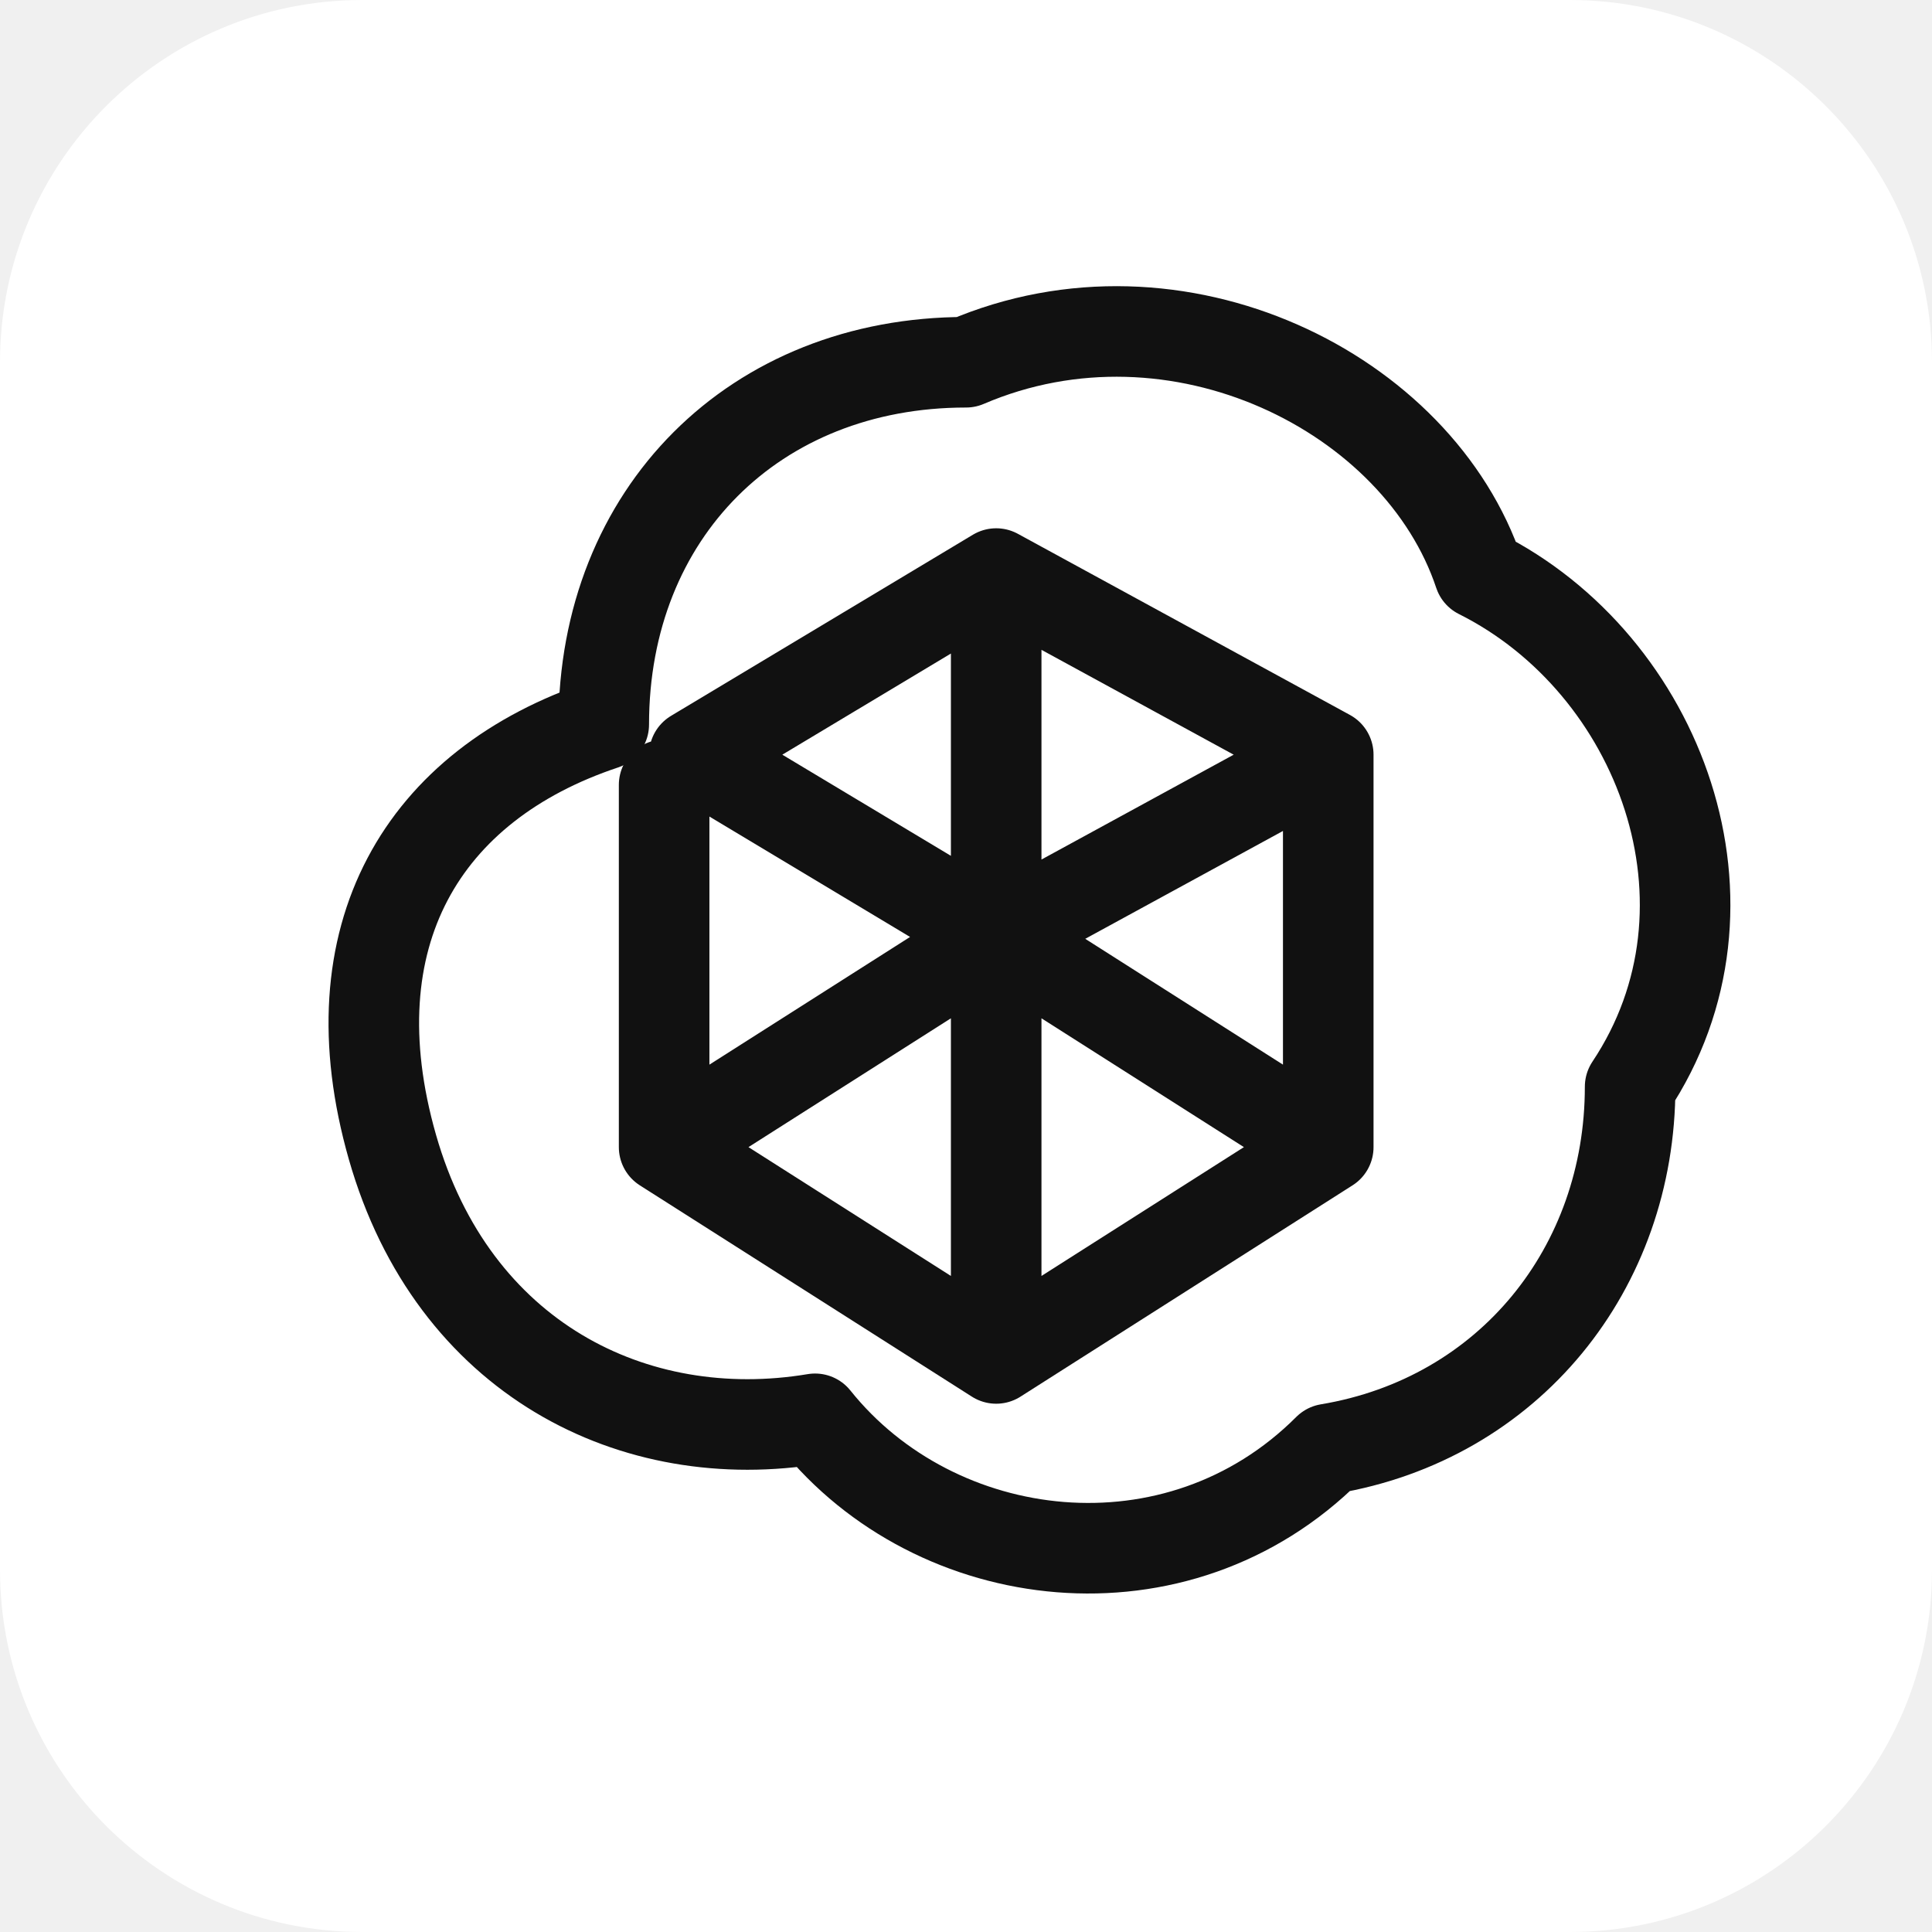
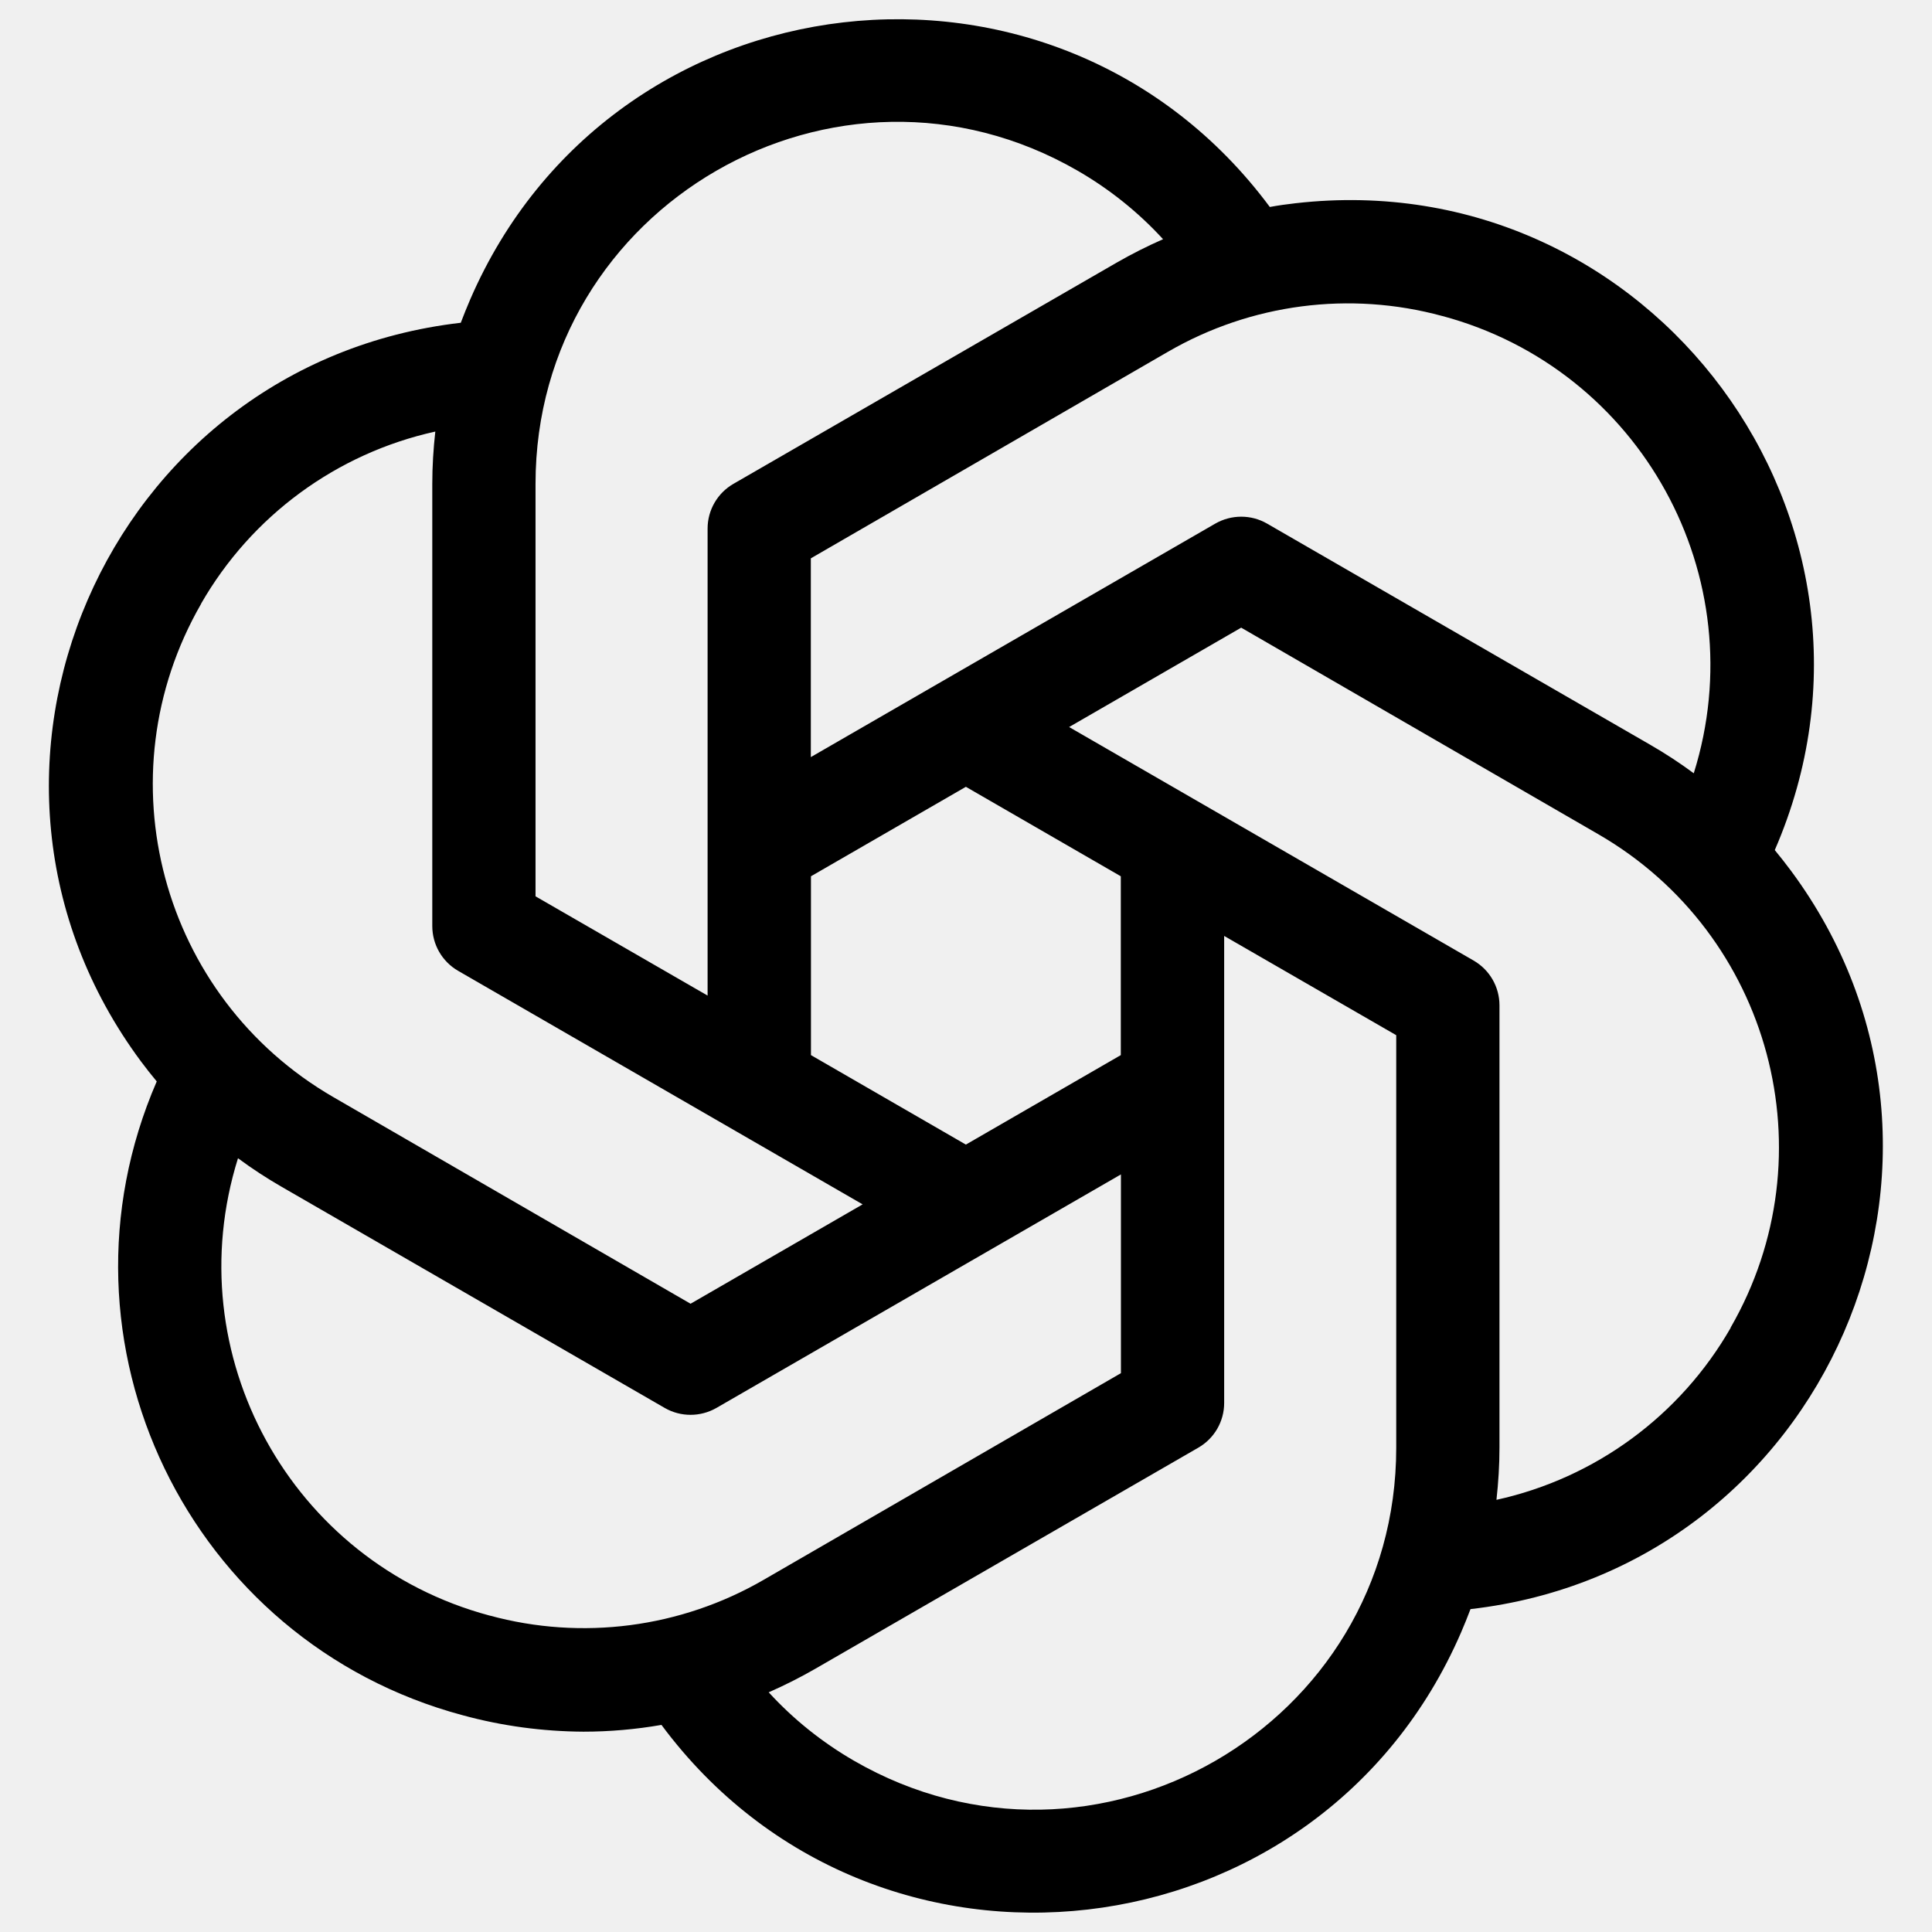
- <svg xmlns="http://www.w3.org/2000/svg" width="64" height="64" viewBox="0 0 64 64" fill="none">
-   <rect width="64" height="64" rx="12" fill="white" />
-   <path d="M32 12C25 12 20 17 20 24C14 26 11 31 13 38C15 45 21 48 27 47C31 52 39 53 44 48C50 47 54 42 54 36C58 30 55 22 49 19C47 13 39 9 32 12Z" stroke="#111111" stroke-width="3" stroke-linejoin="round" />
-   <path d="M23 25L33 19L44 25V38L33 45L22 38V26M33 19V31L44 38M22 38L33 31L33 45M23 25L33 31L44 25" stroke="#111111" stroke-width="3" stroke-linecap="round" stroke-linejoin="round" />
+ <svg xmlns="http://www.w3.org/2000/svg" viewBox="0 0 16 16" fill="#000000" id="Open-Ai-Logo-Light--Streamline-Phosphor" height="64" width="64">
+   <path d="M14.698 7.04c1.18 -2.718 -1.024 -5.693 -3.968 -5.357 -0.072 0.008 -0.143 0.018 -0.214 0.031 -1.766 -2.379 -5.445 -1.953 -6.622 0.766 -0.028 0.064 -0.053 0.128 -0.078 0.193 -2.943 0.34 -4.414 3.739 -2.648 6.118 0.042 0.056 0.085 0.111 0.13 0.165 -0.936 2.157 0.264 4.641 2.534 5.249 0.326 0.089 0.662 0.134 1 0.136 0.216 0 0.432 -0.019 0.646 -0.056 1.766 2.379 5.445 1.953 6.622 -0.766 0.028 -0.064 0.053 -0.128 0.078 -0.193 2.943 -0.337 4.418 -3.735 2.654 -6.115 -0.043 -0.058 -0.088 -0.115 -0.134 -0.171ZM11.945 2.617c1.645 0.441 2.591 2.163 2.082 3.787 -0.116 -0.086 -0.237 -0.165 -0.362 -0.237l-3.172 -1.831c-0.132 -0.076 -0.295 -0.076 -0.428 0l-3.35 1.934V4.624l2.958 -1.711c0.687 -0.398 1.505 -0.505 2.271 -0.296Zm-2.663 6.121 -1.283 0.741 -1.283 -0.741v-1.481l1.283 -0.741 1.283 0.741ZM4.435 4.007c-0 -2.304 2.494 -3.745 4.49 -2.593 0.263 0.152 0.502 0.343 0.707 0.567 -0.132 0.058 -0.261 0.123 -0.386 0.195L6.074 4.007c-0.132 0.076 -0.214 0.217 -0.214 0.37v3.868l-1.425 -0.822Zm-2.77 0.993C2.082 4.273 2.786 3.755 3.605 3.574c-0.016 0.144 -0.025 0.288 -0.025 0.433v3.662c-0 0.153 0.081 0.294 0.214 0.371l3.35 1.934 -1.425 0.823 -2.958 -1.711c-1.43 -0.827 -1.92 -2.655 -1.095 -4.086Zm2.388 8.379c-1.645 -0.441 -2.591 -2.163 -2.082 -3.787 0.116 0.086 0.237 0.165 0.362 0.237l3.172 1.831c0.132 0.076 0.295 0.076 0.428 0l3.35 -1.934v1.646l-2.958 1.711c-0.687 0.398 -1.505 0.505 -2.271 0.296Zm7.51 -1.39c0 2.304 -2.494 3.745 -4.49 2.593 -0.263 -0.152 -0.502 -0.343 -0.707 -0.567 0.132 -0.058 0.261 -0.123 0.386 -0.195l3.172 -1.831c0.132 -0.076 0.214 -0.217 0.214 -0.37v-3.868l1.425 0.822Zm2.77 -0.993c-0.417 0.727 -1.121 1.245 -1.94 1.425 0.016 -0.144 0.025 -0.288 0.025 -0.433v-3.662c0 -0.153 -0.081 -0.294 -0.214 -0.371l-3.35 -1.934 1.425 -0.823 2.958 1.711c1.43 0.827 1.92 2.655 1.095 4.086Z" stroke-width="0.062" />
</svg>
